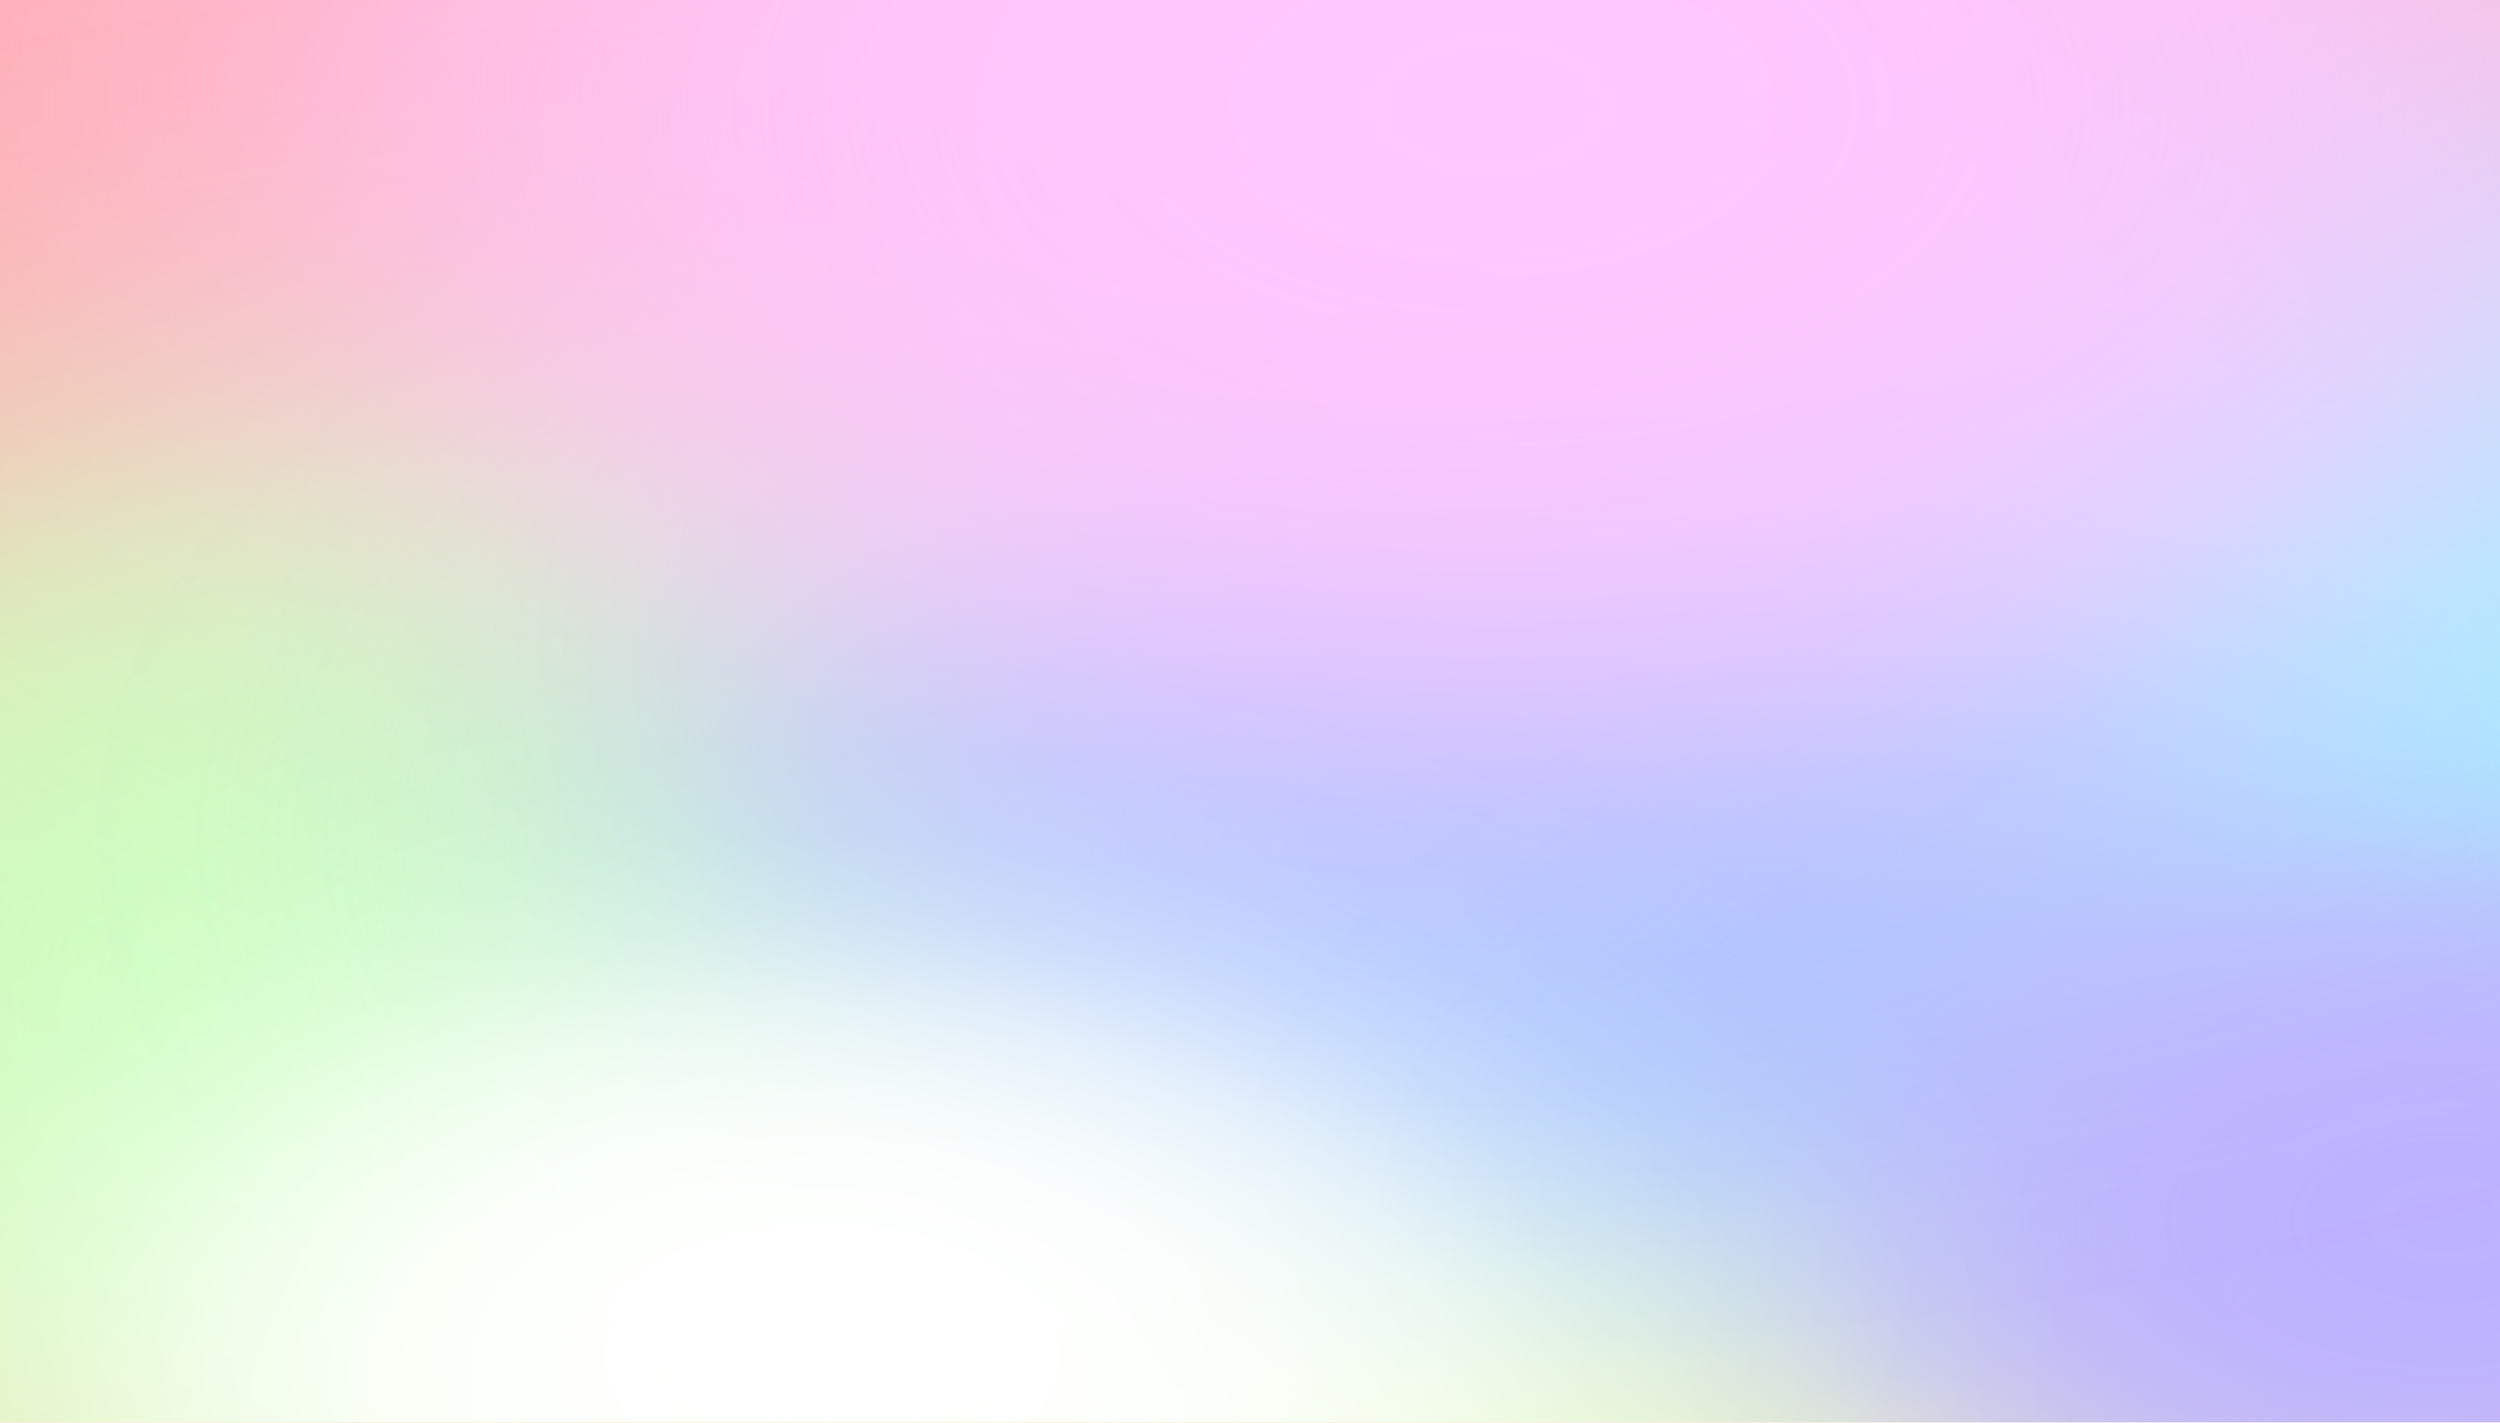
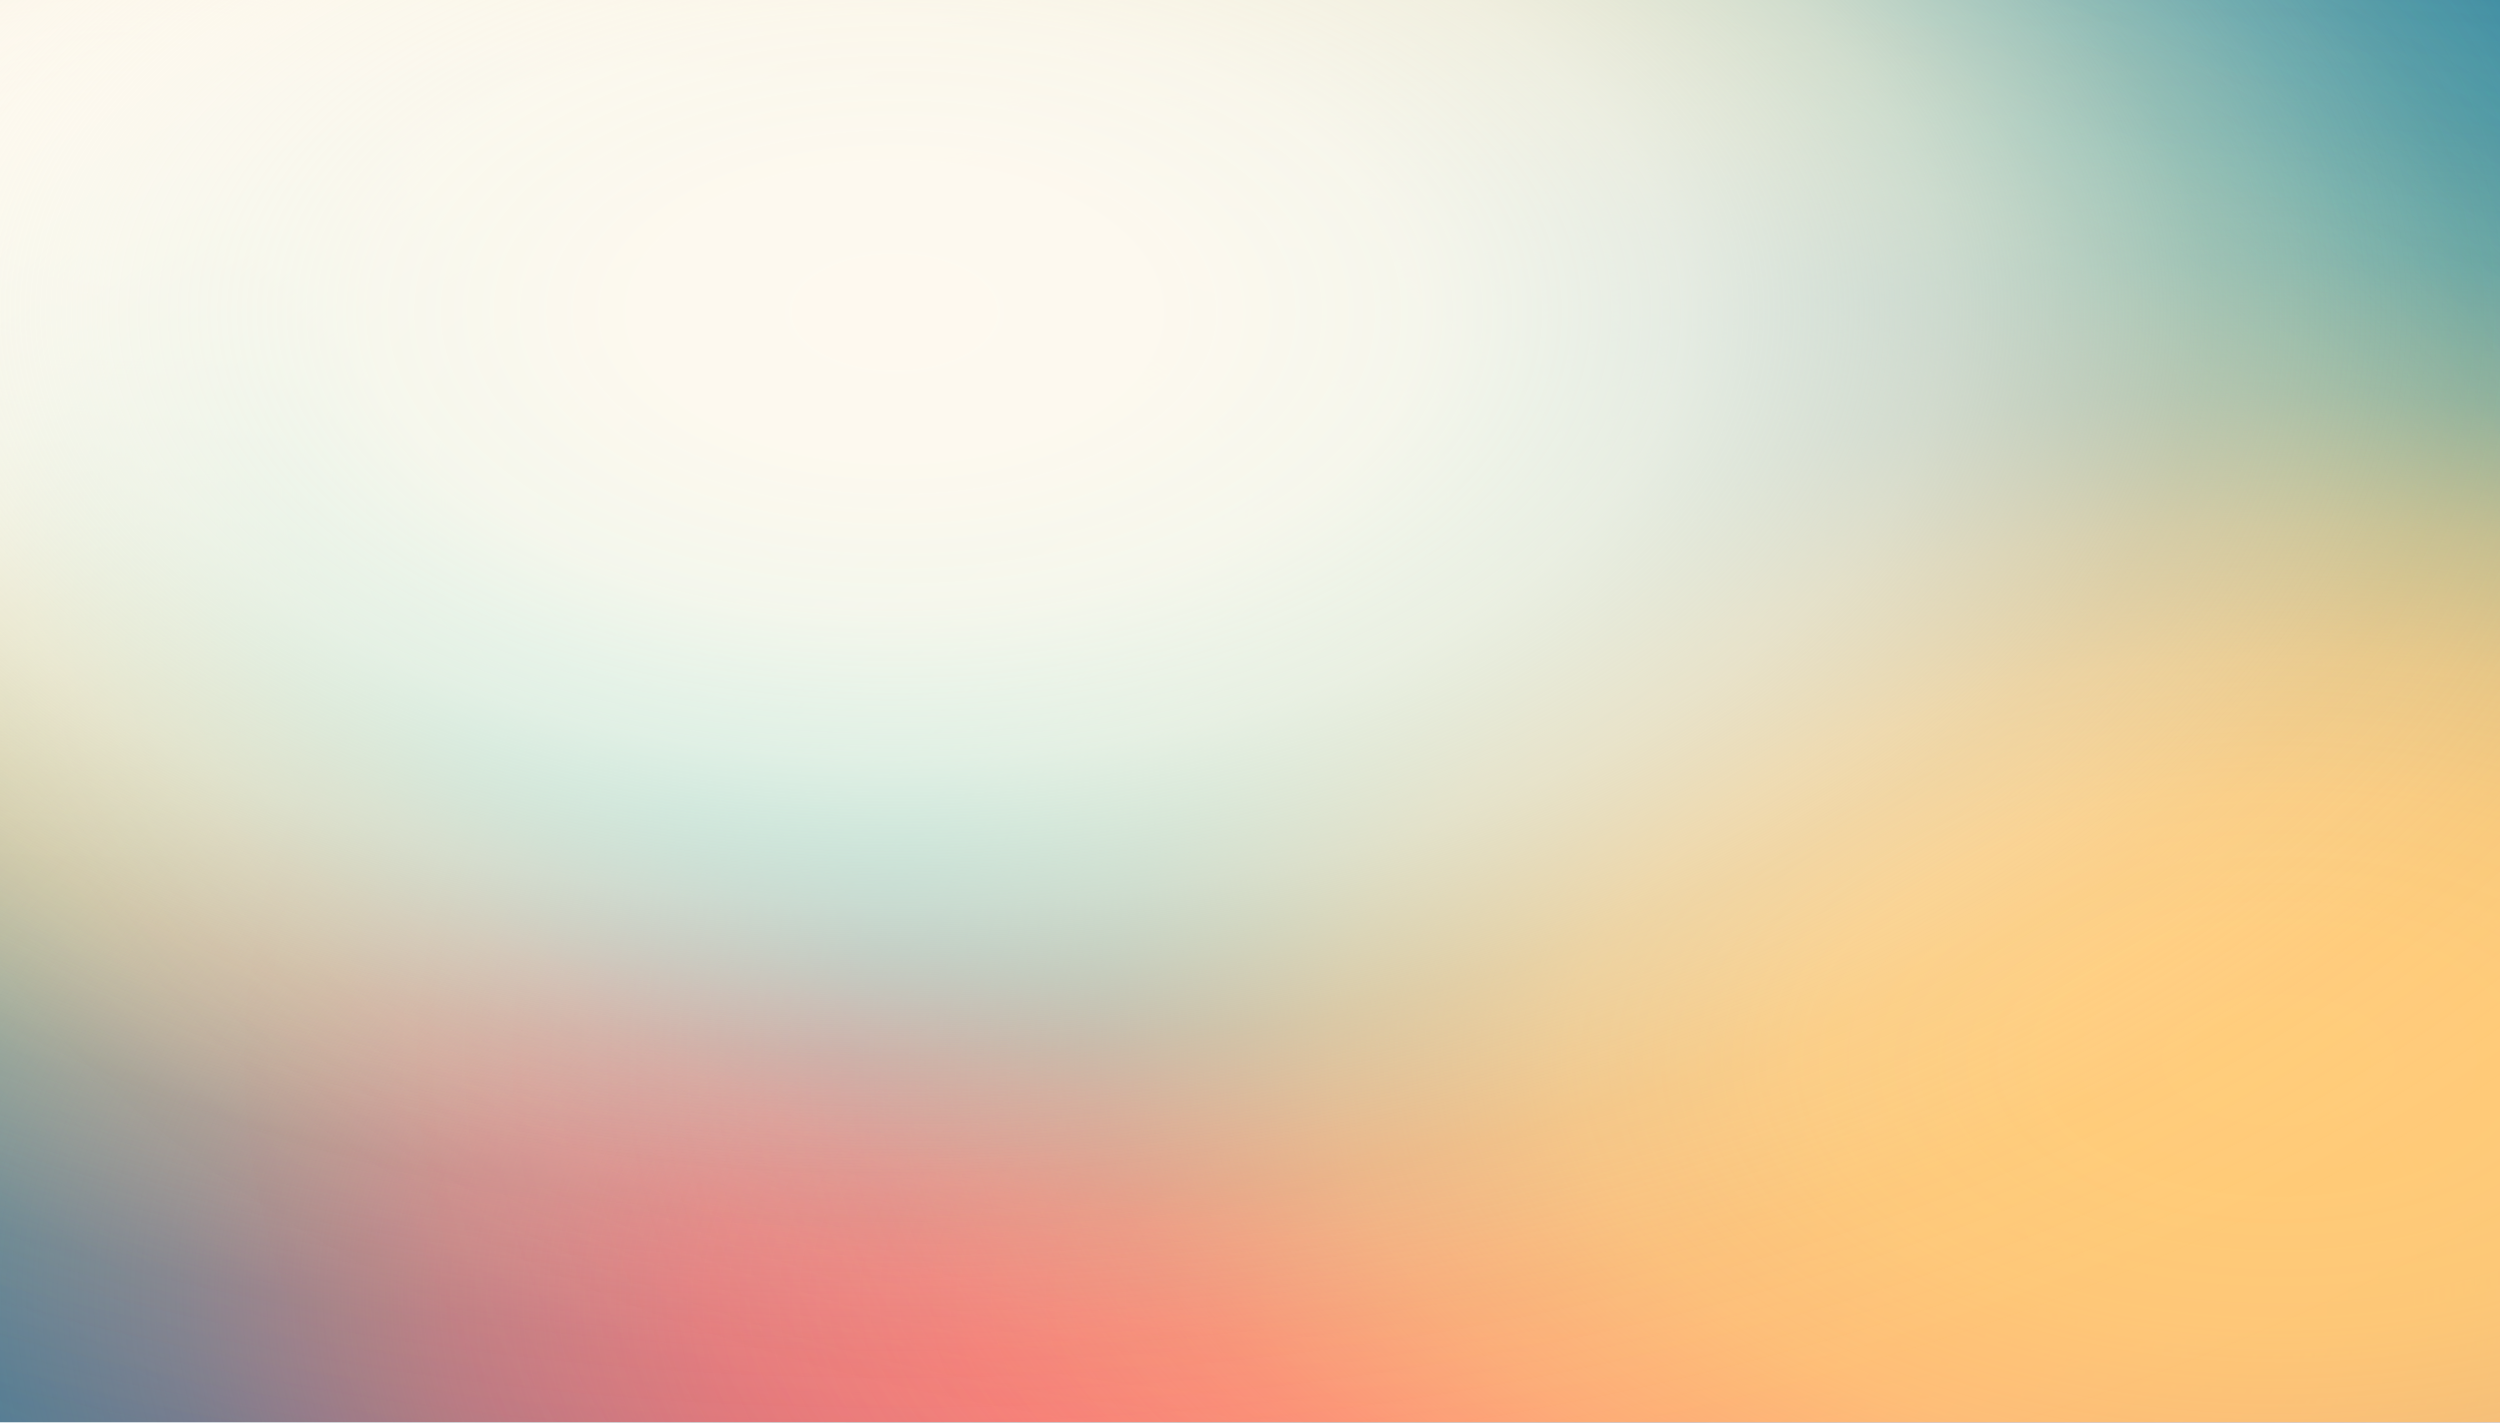
<svg xmlns="http://www.w3.org/2000/svg" id="canvas" height="auto" version="1.1" viewBox="0 0 900 512" width="auto" style="width: auto; height: auto;">
-   <rect width="900" height="512" fill="#ffadadff" />
+   <rect width="900" height="512" fill="#227c9dff" />
  <defs>
-     <radialGradient fx="0.252" fy="0.758" cx="0.252" cy="0.758" r="1.267" id="SvgjsRadialGradient1480">
-       <stop stop-opacity="1" stop-color="hsla(32.667, 100%, 82.353%, 1)" offset="0%" />
-       <stop stop-opacity="1" stop-color="hsla(32.667, 100%, 82.353%, 0.995)" offset="7.038%" />
-       <stop stop-opacity="1" stop-color="hsla(32.667, 100%, 82.353%, 0.956)" offset="14.077%" />
-       <stop stop-opacity="1" stop-color="hsla(32.667, 100%, 82.353%, 0.852)" offset="21.115%" />
-       <stop stop-opacity="1" stop-color="hsla(32.667, 100%, 82.353%, 0.649)" offset="28.154%" />
-       <stop stop-opacity="1" stop-color="hsla(32.667, 100%, 82.353%, 0.351)" offset="35.192%" />
-       <stop stop-opacity="1" stop-color="hsla(32.667, 100%, 82.353%, 0.148)" offset="42.231%" />
-       <stop stop-opacity="1" stop-color="hsla(32.667, 100%, 82.353%, 0.044)" offset="49.269%" />
-       <stop stop-opacity="1" stop-color="hsla(32.667, 100%, 82.353%, 0.005)" offset="56.307%" />
-       <stop stop-opacity="1" stop-color="hsla(32.667, 100%, 82.353%, 0)" offset="63.346%" />
+     <radialGradient fx="0.511" fy="0.457" cx="0.511" cy="0.457" r="1.336" id="SvgjsRadialGradient1368">
+       <stop stop-opacity="1" stop-color="hsla(174.07, 78.899%, 42.745%, 1)" offset="0%" />
+       <stop stop-opacity="1" stop-color="hsla(174.07, 78.899%, 42.745%, 0.995)" offset="7.423%" />
+       <stop stop-opacity="1" stop-color="hsla(174.07, 78.899%, 42.745%, 0.956)" offset="14.846%" />
+       <stop stop-opacity="1" stop-color="hsla(174.07, 78.899%, 42.745%, 0.852)" offset="22.269%" />
+       <stop stop-opacity="1" stop-color="hsla(174.07, 78.899%, 42.745%, 0.649)" offset="29.692%" />
+       <stop stop-opacity="1" stop-color="hsla(174.07, 78.899%, 42.745%, 0.351)" offset="37.115%" />
+       <stop stop-opacity="1" stop-color="hsla(174.07, 78.899%, 42.745%, 0.148)" offset="44.539%" />
+       <stop stop-opacity="1" stop-color="hsla(174.07, 78.899%, 42.745%, 0.044)" offset="51.962%" />
+       <stop stop-opacity="1" stop-color="hsla(174.07, 78.899%, 42.745%, 0.005)" offset="59.385%" />
+       <stop stop-opacity="1" stop-color="hsla(174.07, 78.899%, 42.745%, 0)" offset="66.808%" />
    </radialGradient>
-     <radialGradient fx="0.569" fy="0.984" cx="0.569" cy="0.984" r="1.367" id="SvgjsRadialGradient1481">
-       <stop stop-opacity="1" stop-color="hsla(61.644, 100%, 85.686%, 1)" offset="0%" />
-       <stop stop-opacity="1" stop-color="hsla(61.644, 100%, 85.686%, 0.995)" offset="7.594%" />
-       <stop stop-opacity="1" stop-color="hsla(61.644, 100%, 85.686%, 0.956)" offset="15.188%" />
-       <stop stop-opacity="1" stop-color="hsla(61.644, 100%, 85.686%, 0.852)" offset="22.782%" />
-       <stop stop-opacity="1" stop-color="hsla(61.644, 100%, 85.686%, 0.649)" offset="30.376%" />
-       <stop stop-opacity="1" stop-color="hsla(61.644, 100%, 85.686%, 0.351)" offset="37.97%" />
-       <stop stop-opacity="1" stop-color="hsla(61.644, 100%, 85.686%, 0.148)" offset="45.564%" />
-       <stop stop-opacity="1" stop-color="hsla(61.644, 100%, 85.686%, 0.044)" offset="53.158%" />
-       <stop stop-opacity="1" stop-color="hsla(61.644, 100%, 85.686%, 0.005)" offset="60.752%" />
-       <stop stop-opacity="1" stop-color="hsla(61.644, 100%, 85.686%, 0)" offset="68.346%" />
+     <radialGradient fx="0.299" fy="0.282" cx="0.299" cy="0.282" r="1.4" id="SvgjsRadialGradient1369">
+       <stop stop-opacity="1" stop-color="hsla(37.059, 100%, 73.333%, 1)" offset="0%" />
+       <stop stop-opacity="1" stop-color="hsla(37.059, 100%, 73.333%, 0.995)" offset="7.777%" />
+       <stop stop-opacity="1" stop-color="hsla(37.059, 100%, 73.333%, 0.956)" offset="15.555%" />
+       <stop stop-opacity="1" stop-color="hsla(37.059, 100%, 73.333%, 0.852)" offset="23.332%" />
+       <stop stop-opacity="1" stop-color="hsla(37.059, 100%, 73.333%, 0.649)" offset="31.11%" />
+       <stop stop-opacity="1" stop-color="hsla(37.059, 100%, 73.333%, 0.351)" offset="38.887%" />
+       <stop stop-opacity="1" stop-color="hsla(37.059, 100%, 73.333%, 0.148)" offset="46.665%" />
+       <stop stop-opacity="1" stop-color="hsla(37.059, 100%, 73.333%, 0.044)" offset="54.442%" />
+       <stop stop-opacity="1" stop-color="hsla(37.059, 100%, 73.333%, 0.005)" offset="62.219%" />
+       <stop stop-opacity="1" stop-color="hsla(37.059, 100%, 73.333%, 0)" offset="69.997%" />
    </radialGradient>
-     <radialGradient fx="0.228" fy="0.699" cx="0.228" cy="0.699" r="1.278" id="SvgjsRadialGradient1482">
-       <stop stop-opacity="1" stop-color="hsla(109.688, 100%, 87.451%, 1)" offset="0%" />
-       <stop stop-opacity="1" stop-color="hsla(109.688, 100%, 87.451%, 0.995)" offset="7.101%" />
-       <stop stop-opacity="1" stop-color="hsla(109.688, 100%, 87.451%, 0.956)" offset="14.202%" />
-       <stop stop-opacity="1" stop-color="hsla(109.688, 100%, 87.451%, 0.852)" offset="21.303%" />
-       <stop stop-opacity="1" stop-color="hsla(109.688, 100%, 87.451%, 0.649)" offset="28.404%" />
-       <stop stop-opacity="1" stop-color="hsla(109.688, 100%, 87.451%, 0.351)" offset="35.505%" />
-       <stop stop-opacity="1" stop-color="hsla(109.688, 100%, 87.451%, 0.148)" offset="42.605%" />
-       <stop stop-opacity="1" stop-color="hsla(109.688, 100%, 87.451%, 0.044)" offset="49.706%" />
-       <stop stop-opacity="1" stop-color="hsla(109.688, 100%, 87.451%, 0.005)" offset="56.807%" />
-       <stop stop-opacity="1" stop-color="hsla(109.688, 100%, 87.451%, 0)" offset="63.908%" />
+     <radialGradient fx="0.053" fy="0.136" cx="0.053" cy="0.136" r="1.026" id="SvgjsRadialGradient1370">
+       <stop stop-opacity="1" stop-color="hsla(40, 88.235%, 96.667%, 1)" offset="0%" />
+       <stop stop-opacity="1" stop-color="hsla(40, 88.235%, 96.667%, 0.995)" offset="5.698%" />
+       <stop stop-opacity="1" stop-color="hsla(40, 88.235%, 96.667%, 0.956)" offset="11.395%" />
+       <stop stop-opacity="1" stop-color="hsla(40, 88.235%, 96.667%, 0.852)" offset="17.093%" />
+       <stop stop-opacity="1" stop-color="hsla(40, 88.235%, 96.667%, 0.649)" offset="22.79%" />
+       <stop stop-opacity="1" stop-color="hsla(40, 88.235%, 96.667%, 0.351)" offset="28.488%" />
+       <stop stop-opacity="1" stop-color="hsla(40, 88.235%, 96.667%, 0.148)" offset="34.185%" />
+       <stop stop-opacity="1" stop-color="hsla(40, 88.235%, 96.667%, 0.044)" offset="39.883%" />
+       <stop stop-opacity="1" stop-color="hsla(40, 88.235%, 96.667%, 0.005)" offset="45.58%" />
+       <stop stop-opacity="1" stop-color="hsla(40, 88.235%, 96.667%, 0)" offset="51.278%" />
    </radialGradient>
-     <radialGradient fx="0.894" fy="0.459" cx="0.894" cy="0.459" r="1.276" id="SvgjsRadialGradient1483">
-       <stop stop-opacity="1" stop-color="hsla(185.4, 100%, 80.392%, 1)" offset="0%" />
-       <stop stop-opacity="1" stop-color="hsla(185.4, 100%, 80.392%, 0.995)" offset="7.086%" />
-       <stop stop-opacity="1" stop-color="hsla(185.4, 100%, 80.392%, 0.956)" offset="14.172%" />
-       <stop stop-opacity="1" stop-color="hsla(185.4, 100%, 80.392%, 0.852)" offset="21.258%" />
-       <stop stop-opacity="1" stop-color="hsla(185.4, 100%, 80.392%, 0.649)" offset="28.345%" />
-       <stop stop-opacity="1" stop-color="hsla(185.4, 100%, 80.392%, 0.351)" offset="35.431%" />
-       <stop stop-opacity="1" stop-color="hsla(185.4, 100%, 80.392%, 0.148)" offset="42.517%" />
-       <stop stop-opacity="1" stop-color="hsla(185.4, 100%, 80.392%, 0.044)" offset="49.603%" />
-       <stop stop-opacity="1" stop-color="hsla(185.4, 100%, 80.392%, 0.005)" offset="56.689%" />
-       <stop stop-opacity="1" stop-color="hsla(185.4, 100%, 80.392%, 0)" offset="63.775%" />
+     <radialGradient fx="0.601" fy="0.912" cx="0.601" cy="0.912" r="1.378" id="SvgjsRadialGradient1371">
+       <stop stop-opacity="1" stop-color="hsla(357.517, 98.639%, 71.176%, 1)" offset="0%" />
+       <stop stop-opacity="1" stop-color="hsla(357.517, 98.639%, 71.176%, 0.995)" offset="7.654%" />
+       <stop stop-opacity="1" stop-color="hsla(357.517, 98.639%, 71.176%, 0.956)" offset="15.307%" />
+       <stop stop-opacity="1" stop-color="hsla(357.517, 98.639%, 71.176%, 0.852)" offset="22.961%" />
+       <stop stop-opacity="1" stop-color="hsla(357.517, 98.639%, 71.176%, 0.649)" offset="30.614%" />
+       <stop stop-opacity="1" stop-color="hsla(357.517, 98.639%, 71.176%, 0.351)" offset="38.268%" />
+       <stop stop-opacity="1" stop-color="hsla(357.517, 98.639%, 71.176%, 0.148)" offset="45.922%" />
+       <stop stop-opacity="1" stop-color="hsla(357.517, 98.639%, 71.176%, 0.044)" offset="53.575%" />
+       <stop stop-opacity="1" stop-color="hsla(357.517, 98.639%, 71.176%, 0.005)" offset="61.229%" />
+       <stop stop-opacity="1" stop-color="hsla(357.517, 98.639%, 71.176%, 0)" offset="68.882%" />
    </radialGradient>
-     <radialGradient fx="0.584" fy="0.59" cx="0.584" cy="0.59" r="1.064" id="SvgjsRadialGradient1484">
-       <stop stop-opacity="1" stop-color="hsla(217.263, 100%, 81.373%, 1)" offset="0%" />
-       <stop stop-opacity="1" stop-color="hsla(217.263, 100%, 81.373%, 0.995)" offset="5.913%" />
-       <stop stop-opacity="1" stop-color="hsla(217.263, 100%, 81.373%, 0.956)" offset="11.825%" />
-       <stop stop-opacity="1" stop-color="hsla(217.263, 100%, 81.373%, 0.852)" offset="17.738%" />
-       <stop stop-opacity="1" stop-color="hsla(217.263, 100%, 81.373%, 0.649)" offset="23.65%" />
-       <stop stop-opacity="1" stop-color="hsla(217.263, 100%, 81.373%, 0.351)" offset="29.563%" />
-       <stop stop-opacity="1" stop-color="hsla(217.263, 100%, 81.373%, 0.148)" offset="35.475%" />
-       <stop stop-opacity="1" stop-color="hsla(217.263, 100%, 81.373%, 0.044)" offset="41.388%" />
-       <stop stop-opacity="1" stop-color="hsla(217.263, 100%, 81.373%, 0.005)" offset="47.3%" />
-       <stop stop-opacity="1" stop-color="hsla(217.263, 100%, 81.373%, 0)" offset="53.213%" />
+     <radialGradient fx="0.576" fy="0.443" cx="0.576" cy="0.443" r="1.137" id="SvgjsRadialGradient1372">
+       <stop stop-opacity="1" stop-color="hsla(196.098, 64.398%, 37.451%, 1)" offset="0%" />
+       <stop stop-opacity="1" stop-color="hsla(196.098, 64.398%, 37.451%, 0.995)" offset="6.314%" />
+       <stop stop-opacity="1" stop-color="hsla(196.098, 64.398%, 37.451%, 0.956)" offset="12.629%" />
+       <stop stop-opacity="1" stop-color="hsla(196.098, 64.398%, 37.451%, 0.852)" offset="18.943%" />
+       <stop stop-opacity="1" stop-color="hsla(196.098, 64.398%, 37.451%, 0.649)" offset="25.257%" />
+       <stop stop-opacity="1" stop-color="hsla(196.098, 64.398%, 37.451%, 0.351)" offset="31.572%" />
+       <stop stop-opacity="1" stop-color="hsla(196.098, 64.398%, 37.451%, 0.148)" offset="37.886%" />
+       <stop stop-opacity="1" stop-color="hsla(196.098, 64.398%, 37.451%, 0.044)" offset="44.2%" />
+       <stop stop-opacity="1" stop-color="hsla(196.098, 64.398%, 37.451%, 0.005)" offset="50.515%" />
+       <stop stop-opacity="1" stop-color="hsla(196.098, 64.398%, 37.451%, 0)" offset="56.829%" />
    </radialGradient>
-     <radialGradient fx="0.975" fy="0.858" cx="0.975" cy="0.858" r="1.003" id="SvgjsRadialGradient1485">
-       <stop stop-opacity="1" stop-color="hsla(248.571, 100%, 84.902%, 1)" offset="0%" />
-       <stop stop-opacity="1" stop-color="hsla(248.571, 100%, 84.902%, 0.995)" offset="5.574%" />
-       <stop stop-opacity="1" stop-color="hsla(248.571, 100%, 84.902%, 0.956)" offset="11.148%" />
-       <stop stop-opacity="1" stop-color="hsla(248.571, 100%, 84.902%, 0.852)" offset="16.722%" />
-       <stop stop-opacity="1" stop-color="hsla(248.571, 100%, 84.902%, 0.649)" offset="22.296%" />
-       <stop stop-opacity="1" stop-color="hsla(248.571, 100%, 84.902%, 0.351)" offset="27.87%" />
-       <stop stop-opacity="1" stop-color="hsla(248.571, 100%, 84.902%, 0.148)" offset="33.443%" />
-       <stop stop-opacity="1" stop-color="hsla(248.571, 100%, 84.902%, 0.044)" offset="39.017%" />
-       <stop stop-opacity="1" stop-color="hsla(248.571, 100%, 84.902%, 0.005)" offset="44.591%" />
-       <stop stop-opacity="1" stop-color="hsla(248.571, 100%, 84.902%, 0)" offset="50.165%" />
+     <radialGradient fx="0.362" fy="0.351" cx="0.362" cy="0.351" r="1.035" id="SvgjsRadialGradient1373">
+       <stop stop-opacity="1" stop-color="hsla(174.07, 78.899%, 42.745%, 1)" offset="0%" />
+       <stop stop-opacity="1" stop-color="hsla(174.07, 78.899%, 42.745%, 0.995)" offset="5.752%" />
+       <stop stop-opacity="1" stop-color="hsla(174.07, 78.899%, 42.745%, 0.956)" offset="11.504%" />
+       <stop stop-opacity="1" stop-color="hsla(174.07, 78.899%, 42.745%, 0.852)" offset="17.256%" />
+       <stop stop-opacity="1" stop-color="hsla(174.07, 78.899%, 42.745%, 0.649)" offset="23.008%" />
+       <stop stop-opacity="1" stop-color="hsla(174.07, 78.899%, 42.745%, 0.351)" offset="28.759%" />
+       <stop stop-opacity="1" stop-color="hsla(174.07, 78.899%, 42.745%, 0.148)" offset="34.511%" />
+       <stop stop-opacity="1" stop-color="hsla(174.07, 78.899%, 42.745%, 0.044)" offset="40.263%" />
+       <stop stop-opacity="1" stop-color="hsla(174.07, 78.899%, 42.745%, 0.005)" offset="46.015%" />
+       <stop stop-opacity="1" stop-color="hsla(174.07, 78.899%, 42.745%, 0)" offset="51.767%" />
    </radialGradient>
-     <radialGradient fx="0.595" fy="0.075" cx="0.595" cy="0.075" r="1.346" id="SvgjsRadialGradient1486">
-       <stop stop-opacity="1" stop-color="hsla(300, 100%, 88.824%, 1)" offset="0%" />
-       <stop stop-opacity="1" stop-color="hsla(300, 100%, 88.824%, 0.995)" offset="7.48%" />
-       <stop stop-opacity="1" stop-color="hsla(300, 100%, 88.824%, 0.956)" offset="14.96%" />
-       <stop stop-opacity="1" stop-color="hsla(300, 100%, 88.824%, 0.852)" offset="22.44%" />
-       <stop stop-opacity="1" stop-color="hsla(300, 100%, 88.824%, 0.649)" offset="29.92%" />
-       <stop stop-opacity="1" stop-color="hsla(300, 100%, 88.824%, 0.351)" offset="37.4%" />
-       <stop stop-opacity="1" stop-color="hsla(300, 100%, 88.824%, 0.148)" offset="44.88%" />
-       <stop stop-opacity="1" stop-color="hsla(300, 100%, 88.824%, 0.044)" offset="52.36%" />
-       <stop stop-opacity="1" stop-color="hsla(300, 100%, 88.824%, 0.005)" offset="59.84%" />
-       <stop stop-opacity="1" stop-color="hsla(300, 100%, 88.824%, 0)" offset="67.32%" />
+     <radialGradient fx="0.908" fy="0.745" cx="0.908" cy="0.745" r="1.299" id="SvgjsRadialGradient1374">
+       <stop stop-opacity="1" stop-color="hsla(37.059, 100%, 73.333%, 1)" offset="0%" />
+       <stop stop-opacity="1" stop-color="hsla(37.059, 100%, 73.333%, 0.995)" offset="7.216%" />
+       <stop stop-opacity="1" stop-color="hsla(37.059, 100%, 73.333%, 0.956)" offset="14.433%" />
+       <stop stop-opacity="1" stop-color="hsla(37.059, 100%, 73.333%, 0.852)" offset="21.649%" />
+       <stop stop-opacity="1" stop-color="hsla(37.059, 100%, 73.333%, 0.649)" offset="28.866%" />
+       <stop stop-opacity="1" stop-color="hsla(37.059, 100%, 73.333%, 0.351)" offset="36.082%" />
+       <stop stop-opacity="1" stop-color="hsla(37.059, 100%, 73.333%, 0.148)" offset="43.298%" />
+       <stop stop-opacity="1" stop-color="hsla(37.059, 100%, 73.333%, 0.044)" offset="50.515%" />
+       <stop stop-opacity="1" stop-color="hsla(37.059, 100%, 73.333%, 0.005)" offset="57.731%" />
+       <stop stop-opacity="1" stop-color="hsla(37.059, 100%, 73.333%, 0)" offset="64.948%" />
    </radialGradient>
-     <radialGradient fx="0.331" fy="0.953" cx="0.331" cy="0.953" r="1.049" id="SvgjsRadialGradient1487">
-       <stop stop-opacity="1" stop-color="hsla(0, 0%, 100%, 1)" offset="0%" />
-       <stop stop-opacity="1" stop-color="hsla(0, 0%, 100%, 0.995)" offset="5.829%" />
-       <stop stop-opacity="1" stop-color="hsla(0, 0%, 100%, 0.956)" offset="11.658%" />
-       <stop stop-opacity="1" stop-color="hsla(0, 0%, 100%, 0.852)" offset="17.487%" />
-       <stop stop-opacity="1" stop-color="hsla(0, 0%, 100%, 0.649)" offset="23.316%" />
-       <stop stop-opacity="1" stop-color="hsla(0, 0%, 100%, 0.351)" offset="29.146%" />
-       <stop stop-opacity="1" stop-color="hsla(0, 0%, 100%, 0.148)" offset="34.975%" />
-       <stop stop-opacity="1" stop-color="hsla(0, 0%, 100%, 0.044)" offset="40.804%" />
-       <stop stop-opacity="1" stop-color="hsla(0, 0%, 100%, 0.005)" offset="46.633%" />
-       <stop stop-opacity="1" stop-color="hsla(0, 0%, 100%, 0)" offset="52.462%" />
+     <radialGradient fx="0.359" fy="0.22" cx="0.359" cy="0.22" r="1.37" id="SvgjsRadialGradient1375">
+       <stop stop-opacity="1" stop-color="hsla(40, 88.235%, 96.667%, 1)" offset="0%" />
+       <stop stop-opacity="1" stop-color="hsla(40, 88.235%, 96.667%, 0.995)" offset="7.613%" />
+       <stop stop-opacity="1" stop-color="hsla(40, 88.235%, 96.667%, 0.956)" offset="15.225%" />
+       <stop stop-opacity="1" stop-color="hsla(40, 88.235%, 96.667%, 0.852)" offset="22.838%" />
+       <stop stop-opacity="1" stop-color="hsla(40, 88.235%, 96.667%, 0.649)" offset="30.45%" />
+       <stop stop-opacity="1" stop-color="hsla(40, 88.235%, 96.667%, 0.351)" offset="38.063%" />
+       <stop stop-opacity="1" stop-color="hsla(40, 88.235%, 96.667%, 0.148)" offset="45.675%" />
+       <stop stop-opacity="1" stop-color="hsla(40, 88.235%, 96.667%, 0.044)" offset="53.288%" />
+       <stop stop-opacity="1" stop-color="hsla(40, 88.235%, 96.667%, 0.005)" offset="60.9%" />
+       <stop stop-opacity="1" stop-color="hsla(40, 88.235%, 96.667%, 0)" offset="68.513%" />
    </radialGradient>
  </defs>
-   <rect width="100%" height="100%" fill="url(#SvgjsRadialGradient1480)" />
-   <rect width="100%" height="100%" fill="url(#SvgjsRadialGradient1481)" />
-   <rect width="100%" height="100%" fill="url(#SvgjsRadialGradient1482)" />
-   <rect width="100%" height="100%" fill="url(#SvgjsRadialGradient1483)" />
-   <rect width="100%" height="100%" fill="url(#SvgjsRadialGradient1484)" />
-   <rect width="100%" height="100%" fill="url(#SvgjsRadialGradient1485)" />
-   <rect width="100%" height="100%" fill="url(#SvgjsRadialGradient1486)" />
-   <rect width="100%" height="100%" fill="url(#SvgjsRadialGradient1487)" />
+   <rect width="100%" height="100%" fill="url(#SvgjsRadialGradient1368)" />
+   <rect width="100%" height="100%" fill="url(#SvgjsRadialGradient1369)" />
+   <rect width="100%" height="100%" fill="url(#SvgjsRadialGradient1370)" />
+   <rect width="100%" height="100%" fill="url(#SvgjsRadialGradient1371)" />
+   <rect width="100%" height="100%" fill="url(#SvgjsRadialGradient1372)" />
+   <rect width="100%" height="100%" fill="url(#SvgjsRadialGradient1373)" />
+   <rect width="100%" height="100%" fill="url(#SvgjsRadialGradient1374)" />
+   <rect width="100%" height="100%" fill="url(#SvgjsRadialGradient1375)" />
</svg>
